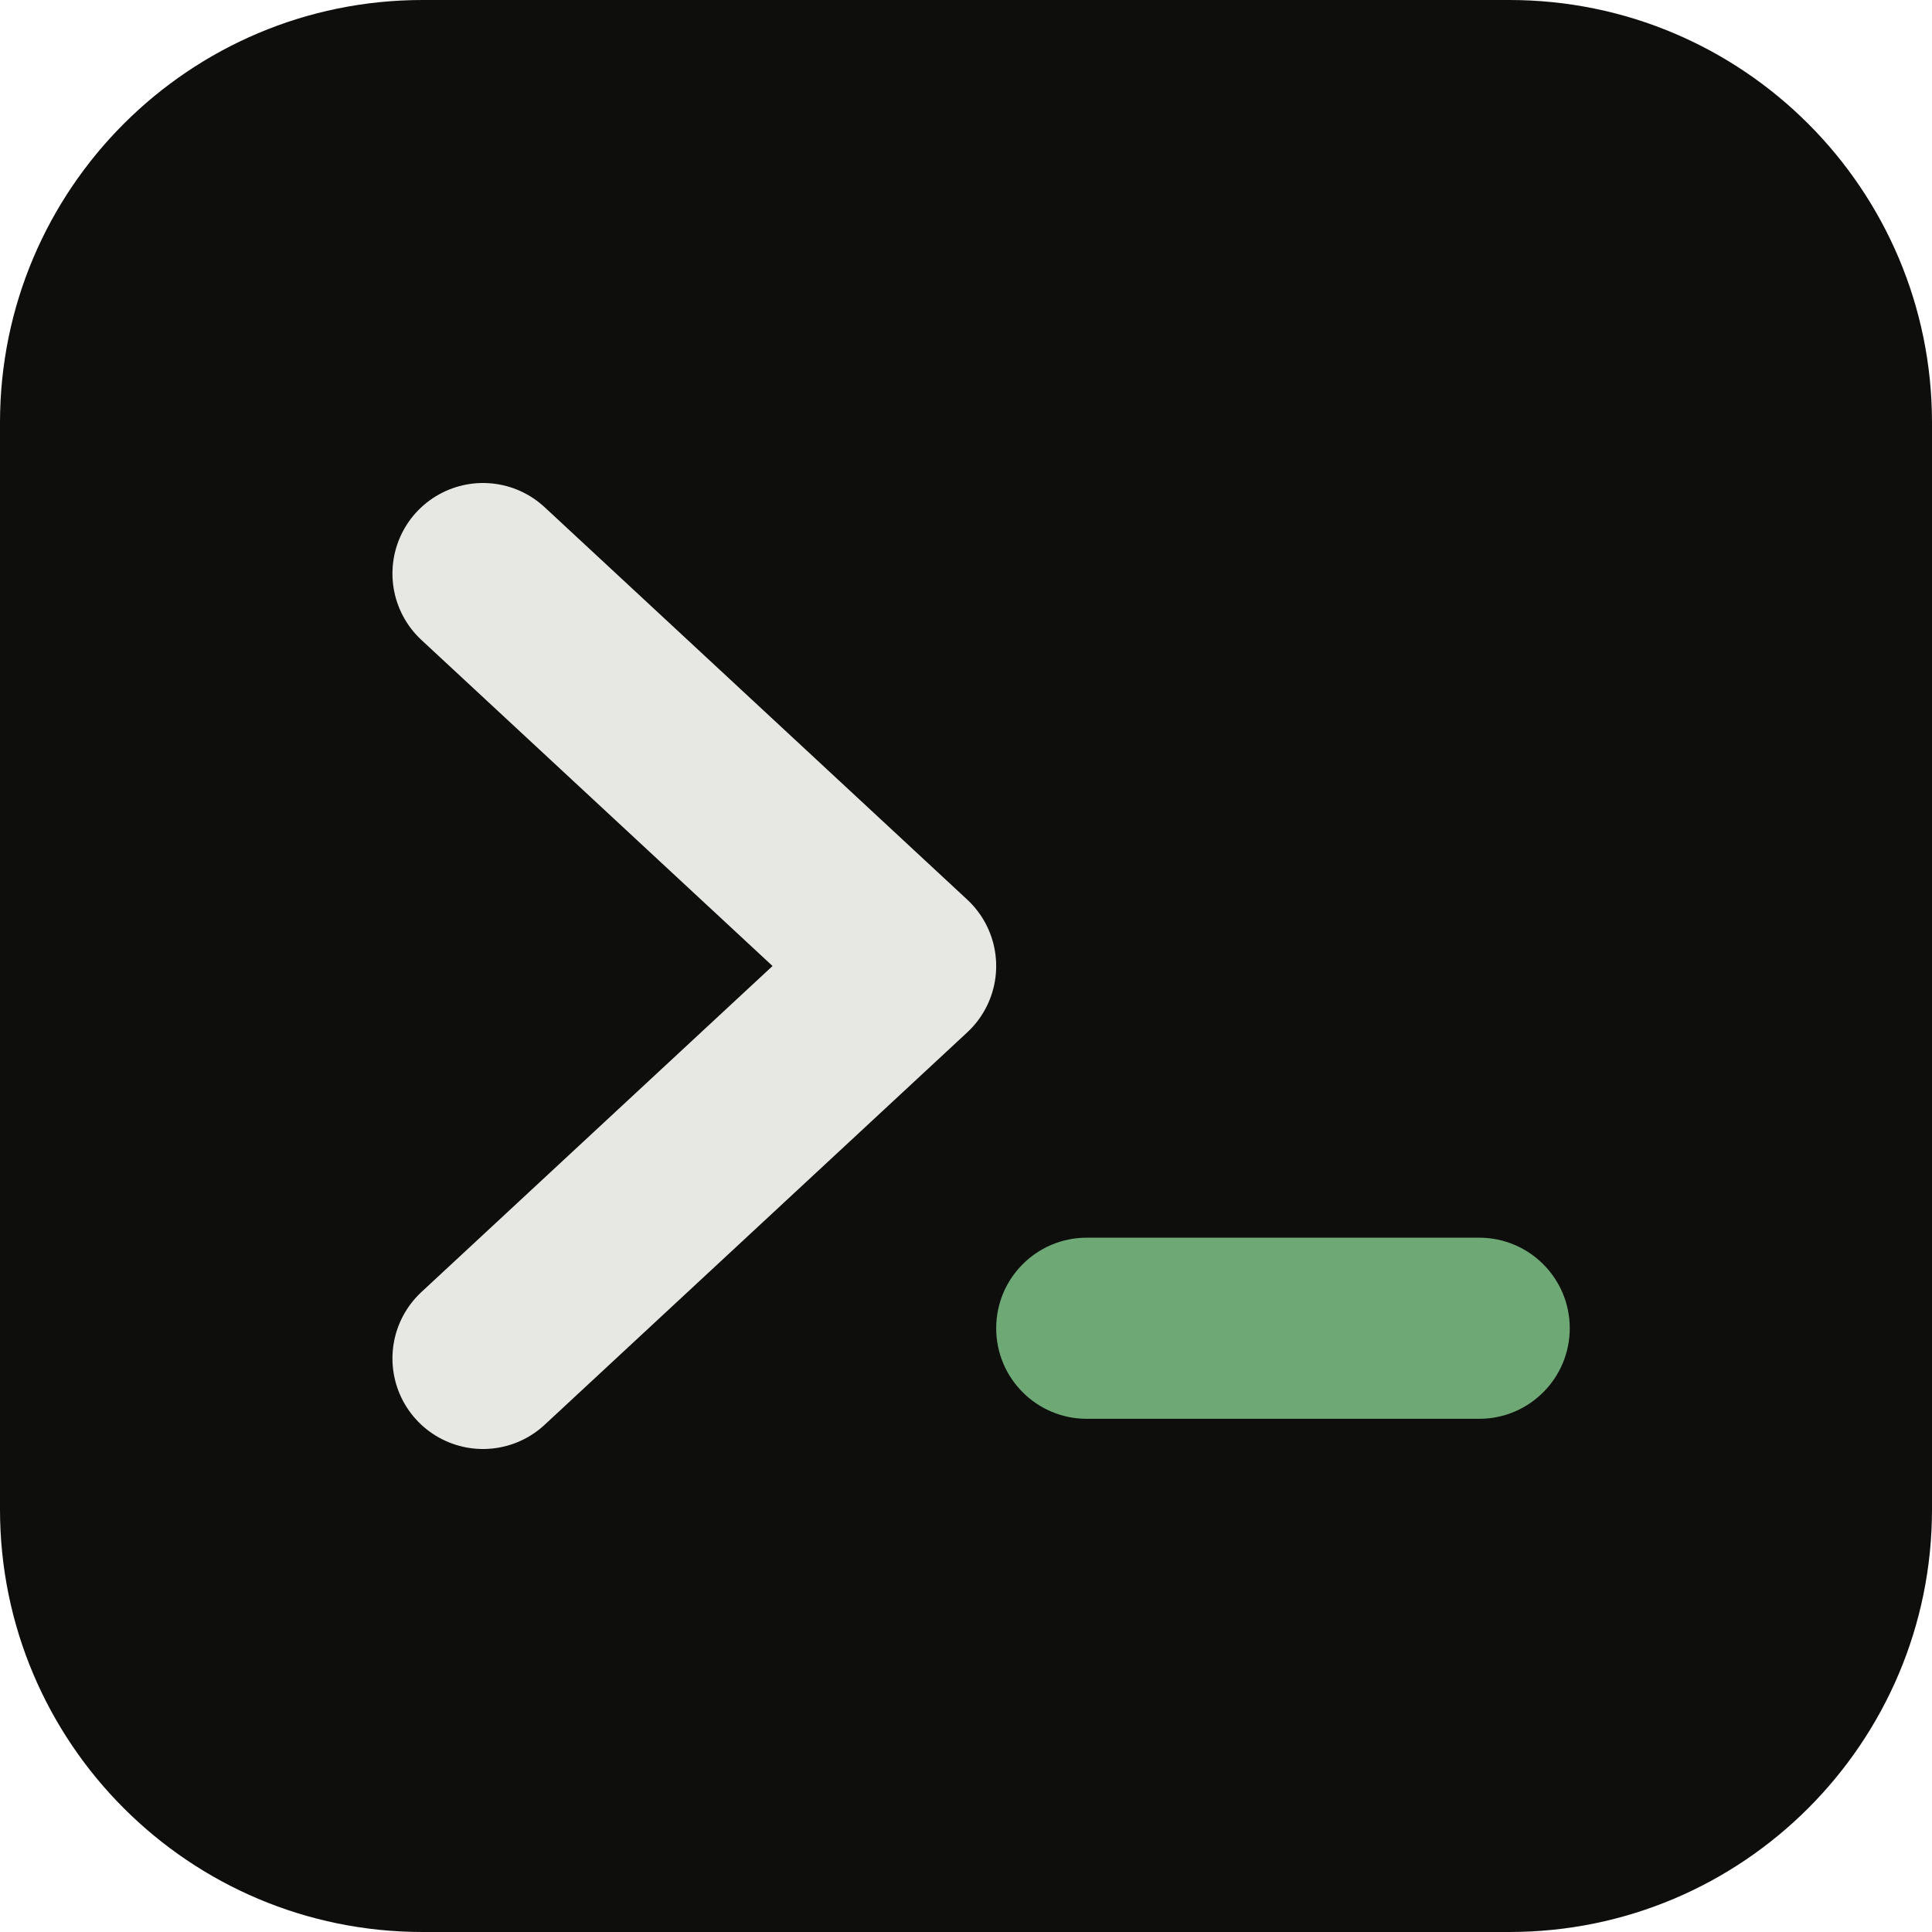
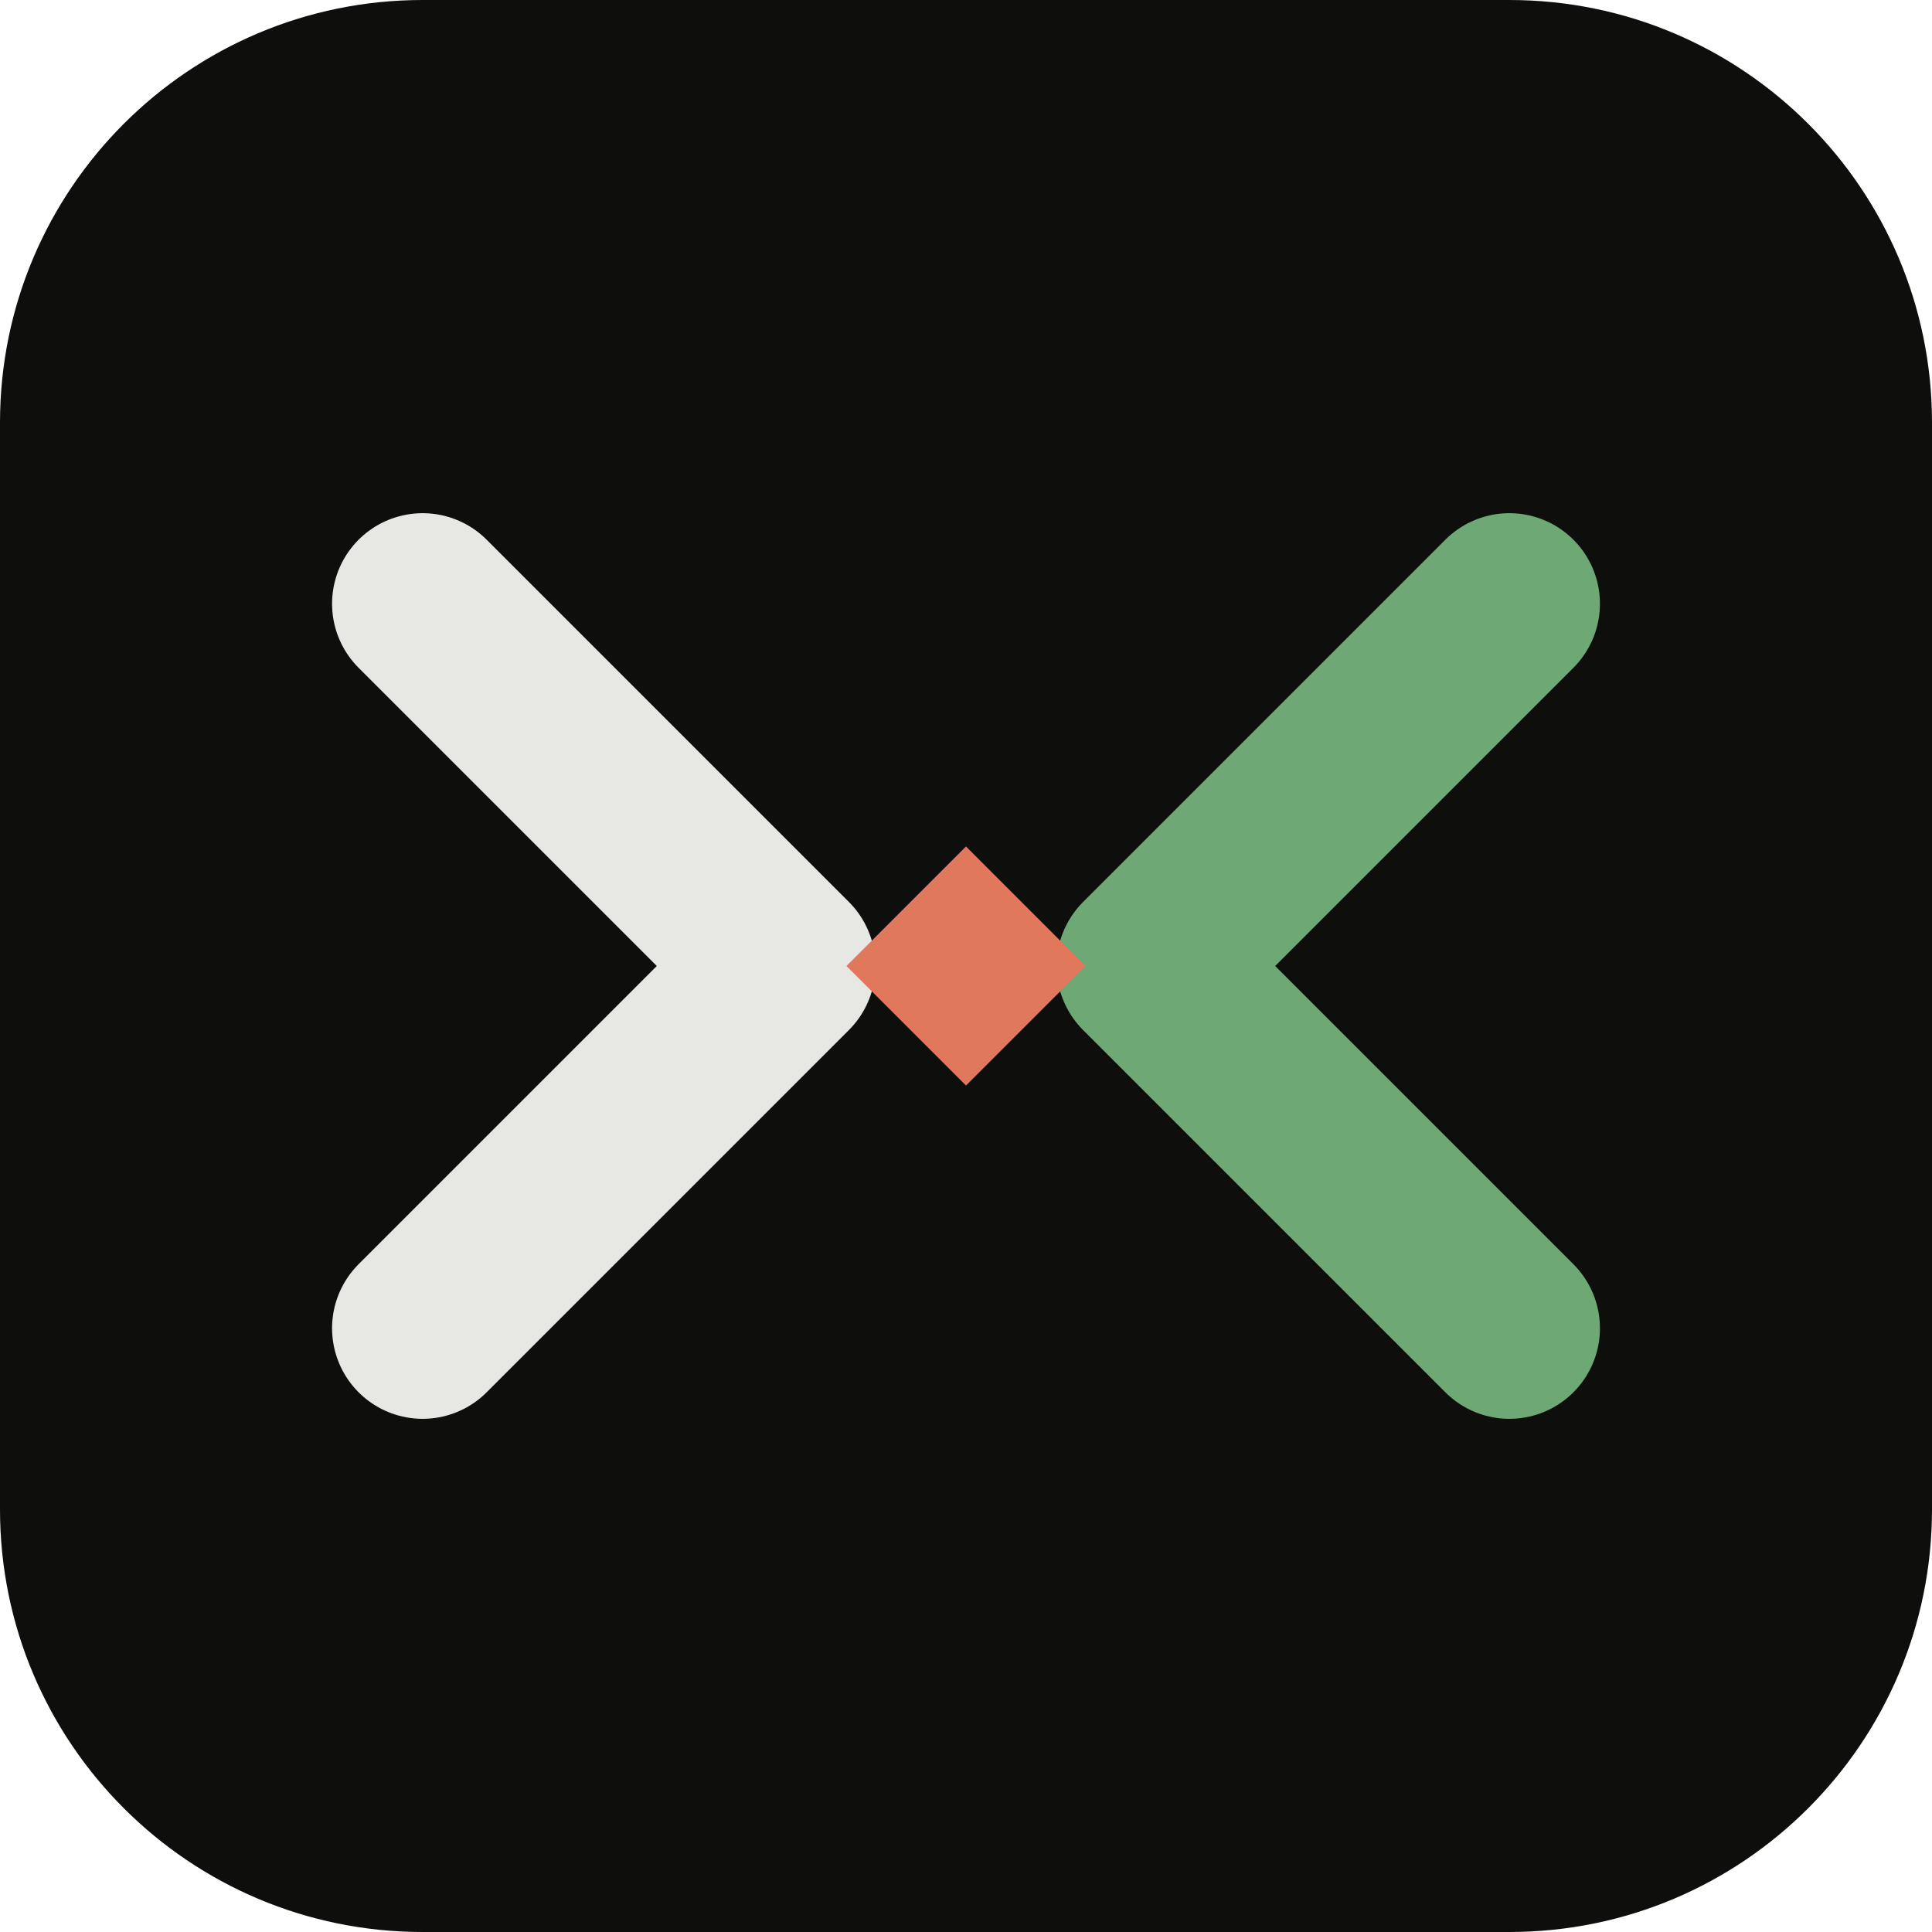
<svg xmlns="http://www.w3.org/2000/svg" viewBox="0 0 32 32" role="img" aria-label="Open Code War">
  <rect width="32" height="32" rx="7" fill="#0E0E0D" />
-   <path d="M8 9.5 L15 16 L8 22.5" fill="none" stroke="#E7E7E3" stroke-width="3" stroke-linecap="round" stroke-linejoin="round" />
-   <rect x="16.5" y="20.5" width="9.5" height="3" rx="1.5" fill="#6DA875" />
+   <path d="M7 10 L13 16 L7 22" fill="none" stroke="#E7E7E3" stroke-width="3" stroke-linecap="round" stroke-linejoin="round" />
+   <path d="M25 10 L19 16 L25 22" fill="none" stroke="#6DA875" stroke-width="3" stroke-linecap="round" stroke-linejoin="round" />
+   <rect x="14.6" y="14.6" width="2.8" height="2.8" fill="#E0785C" transform="rotate(45 16 16)" />
</svg>
